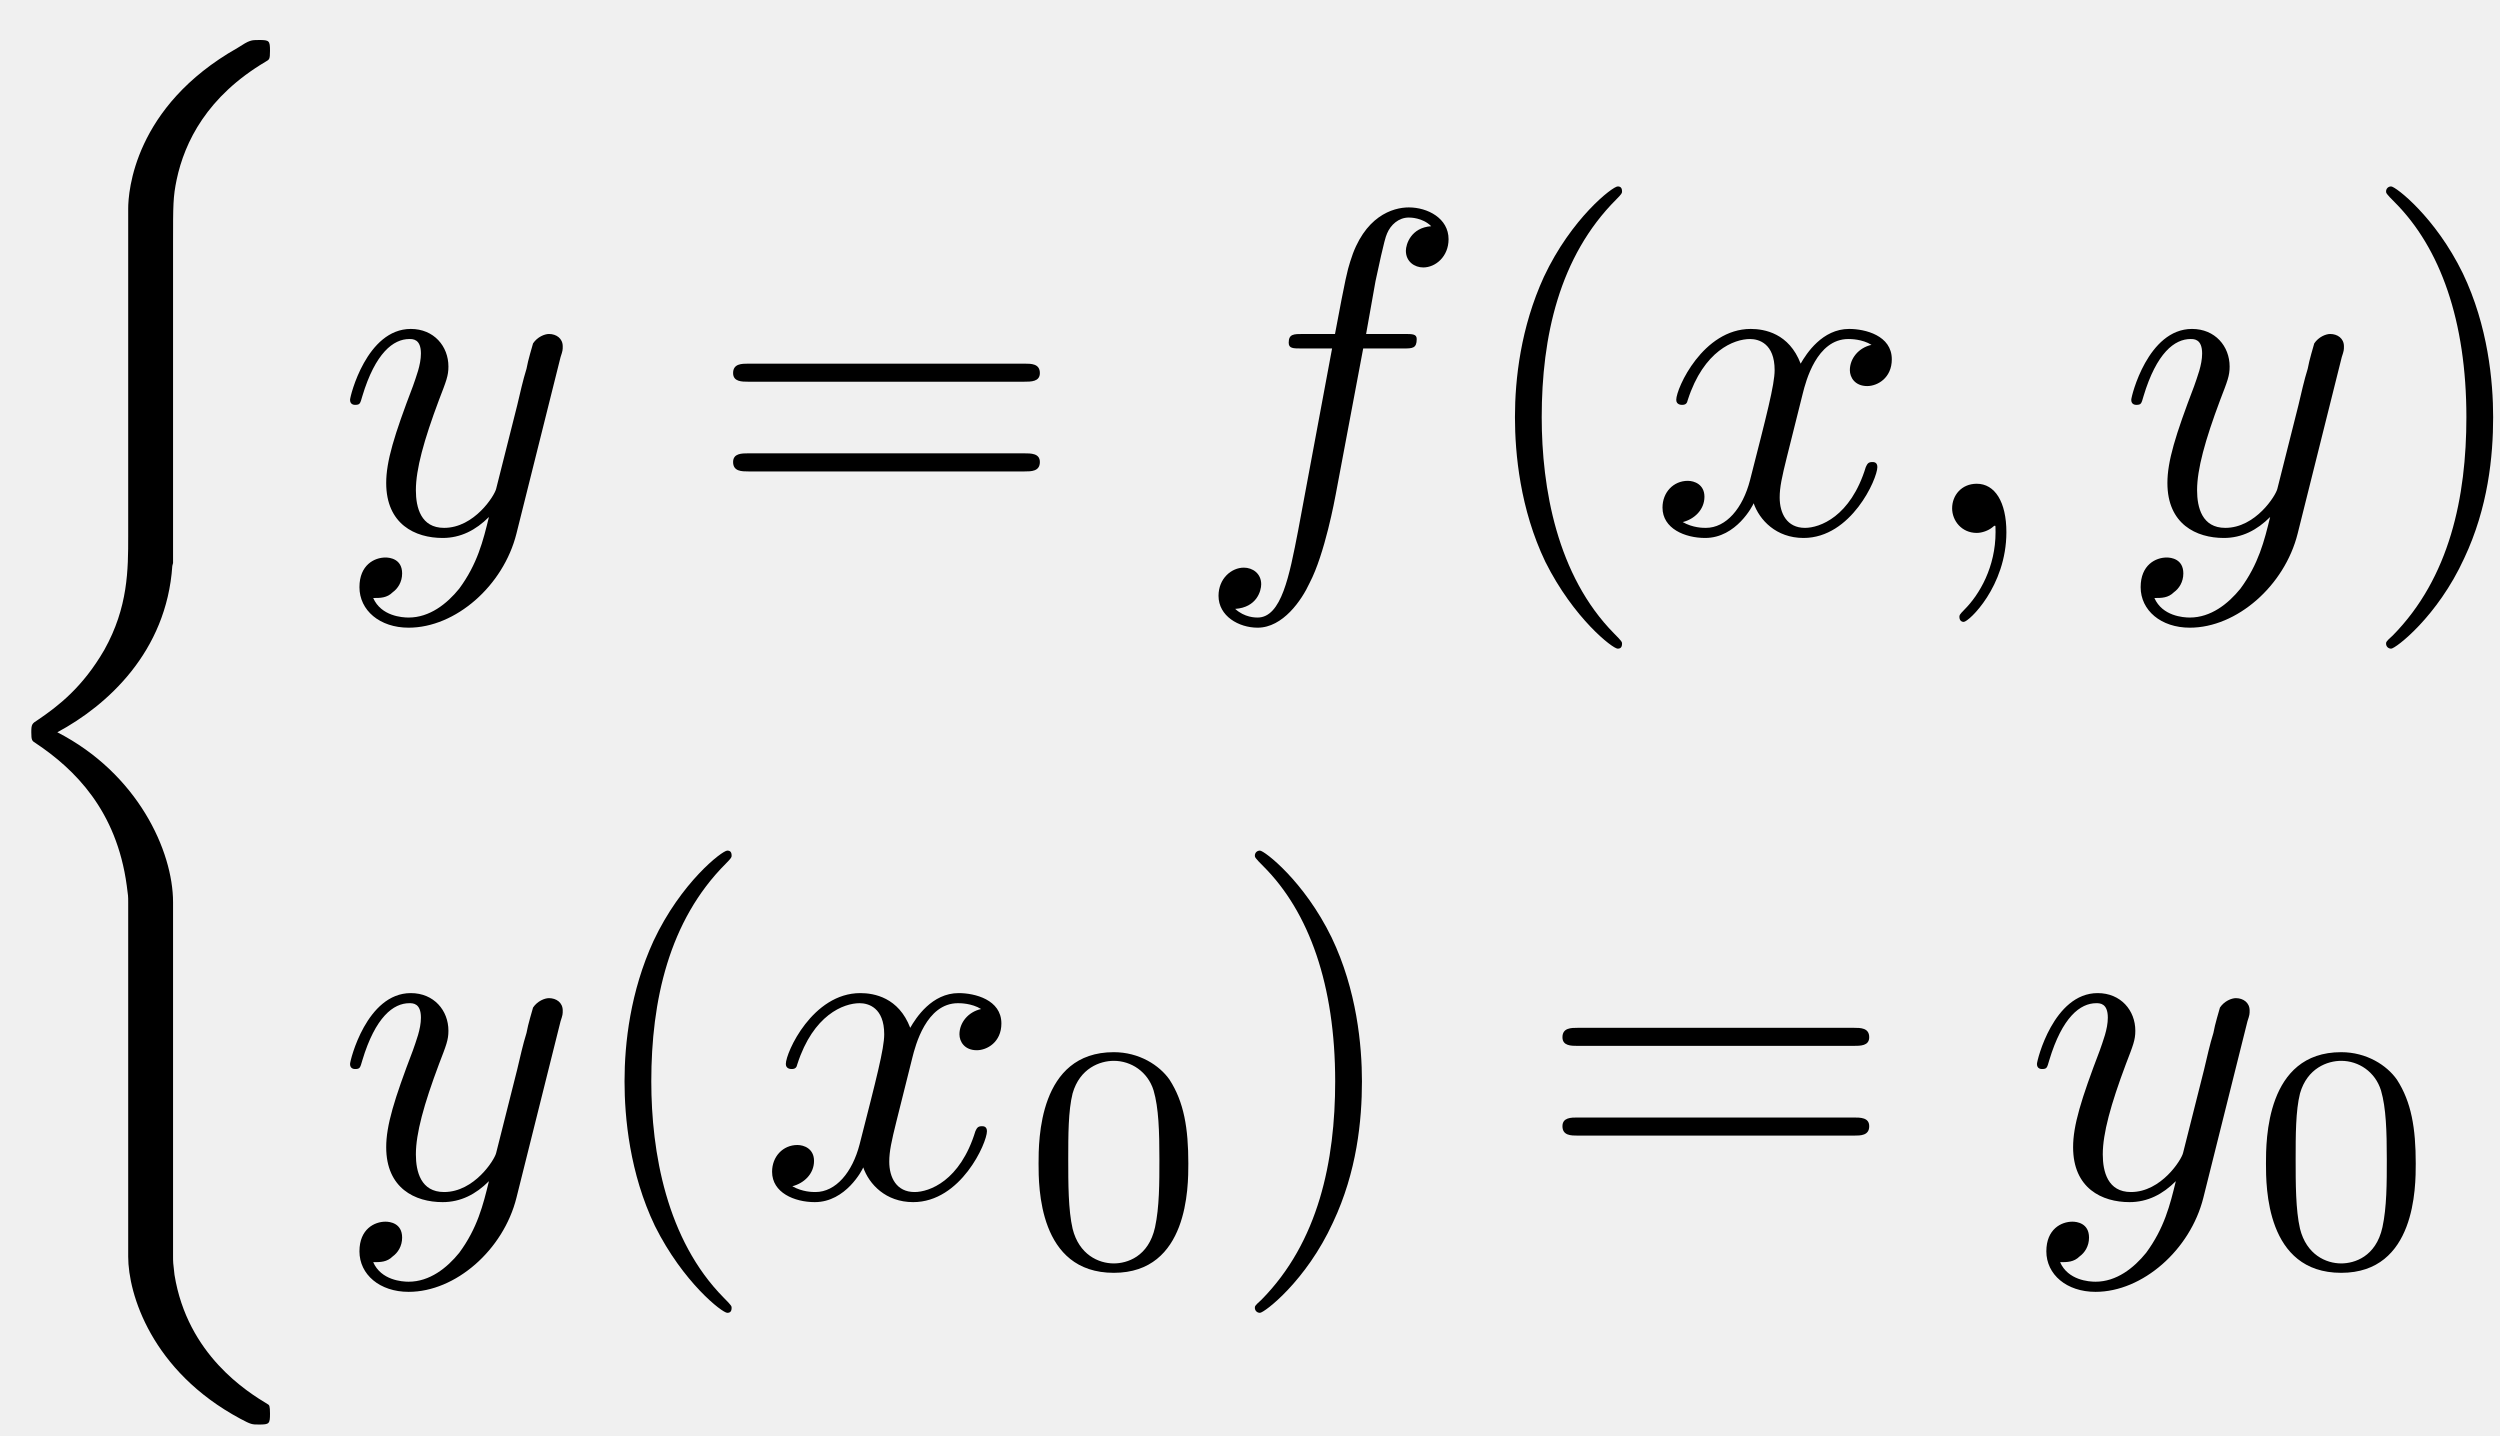
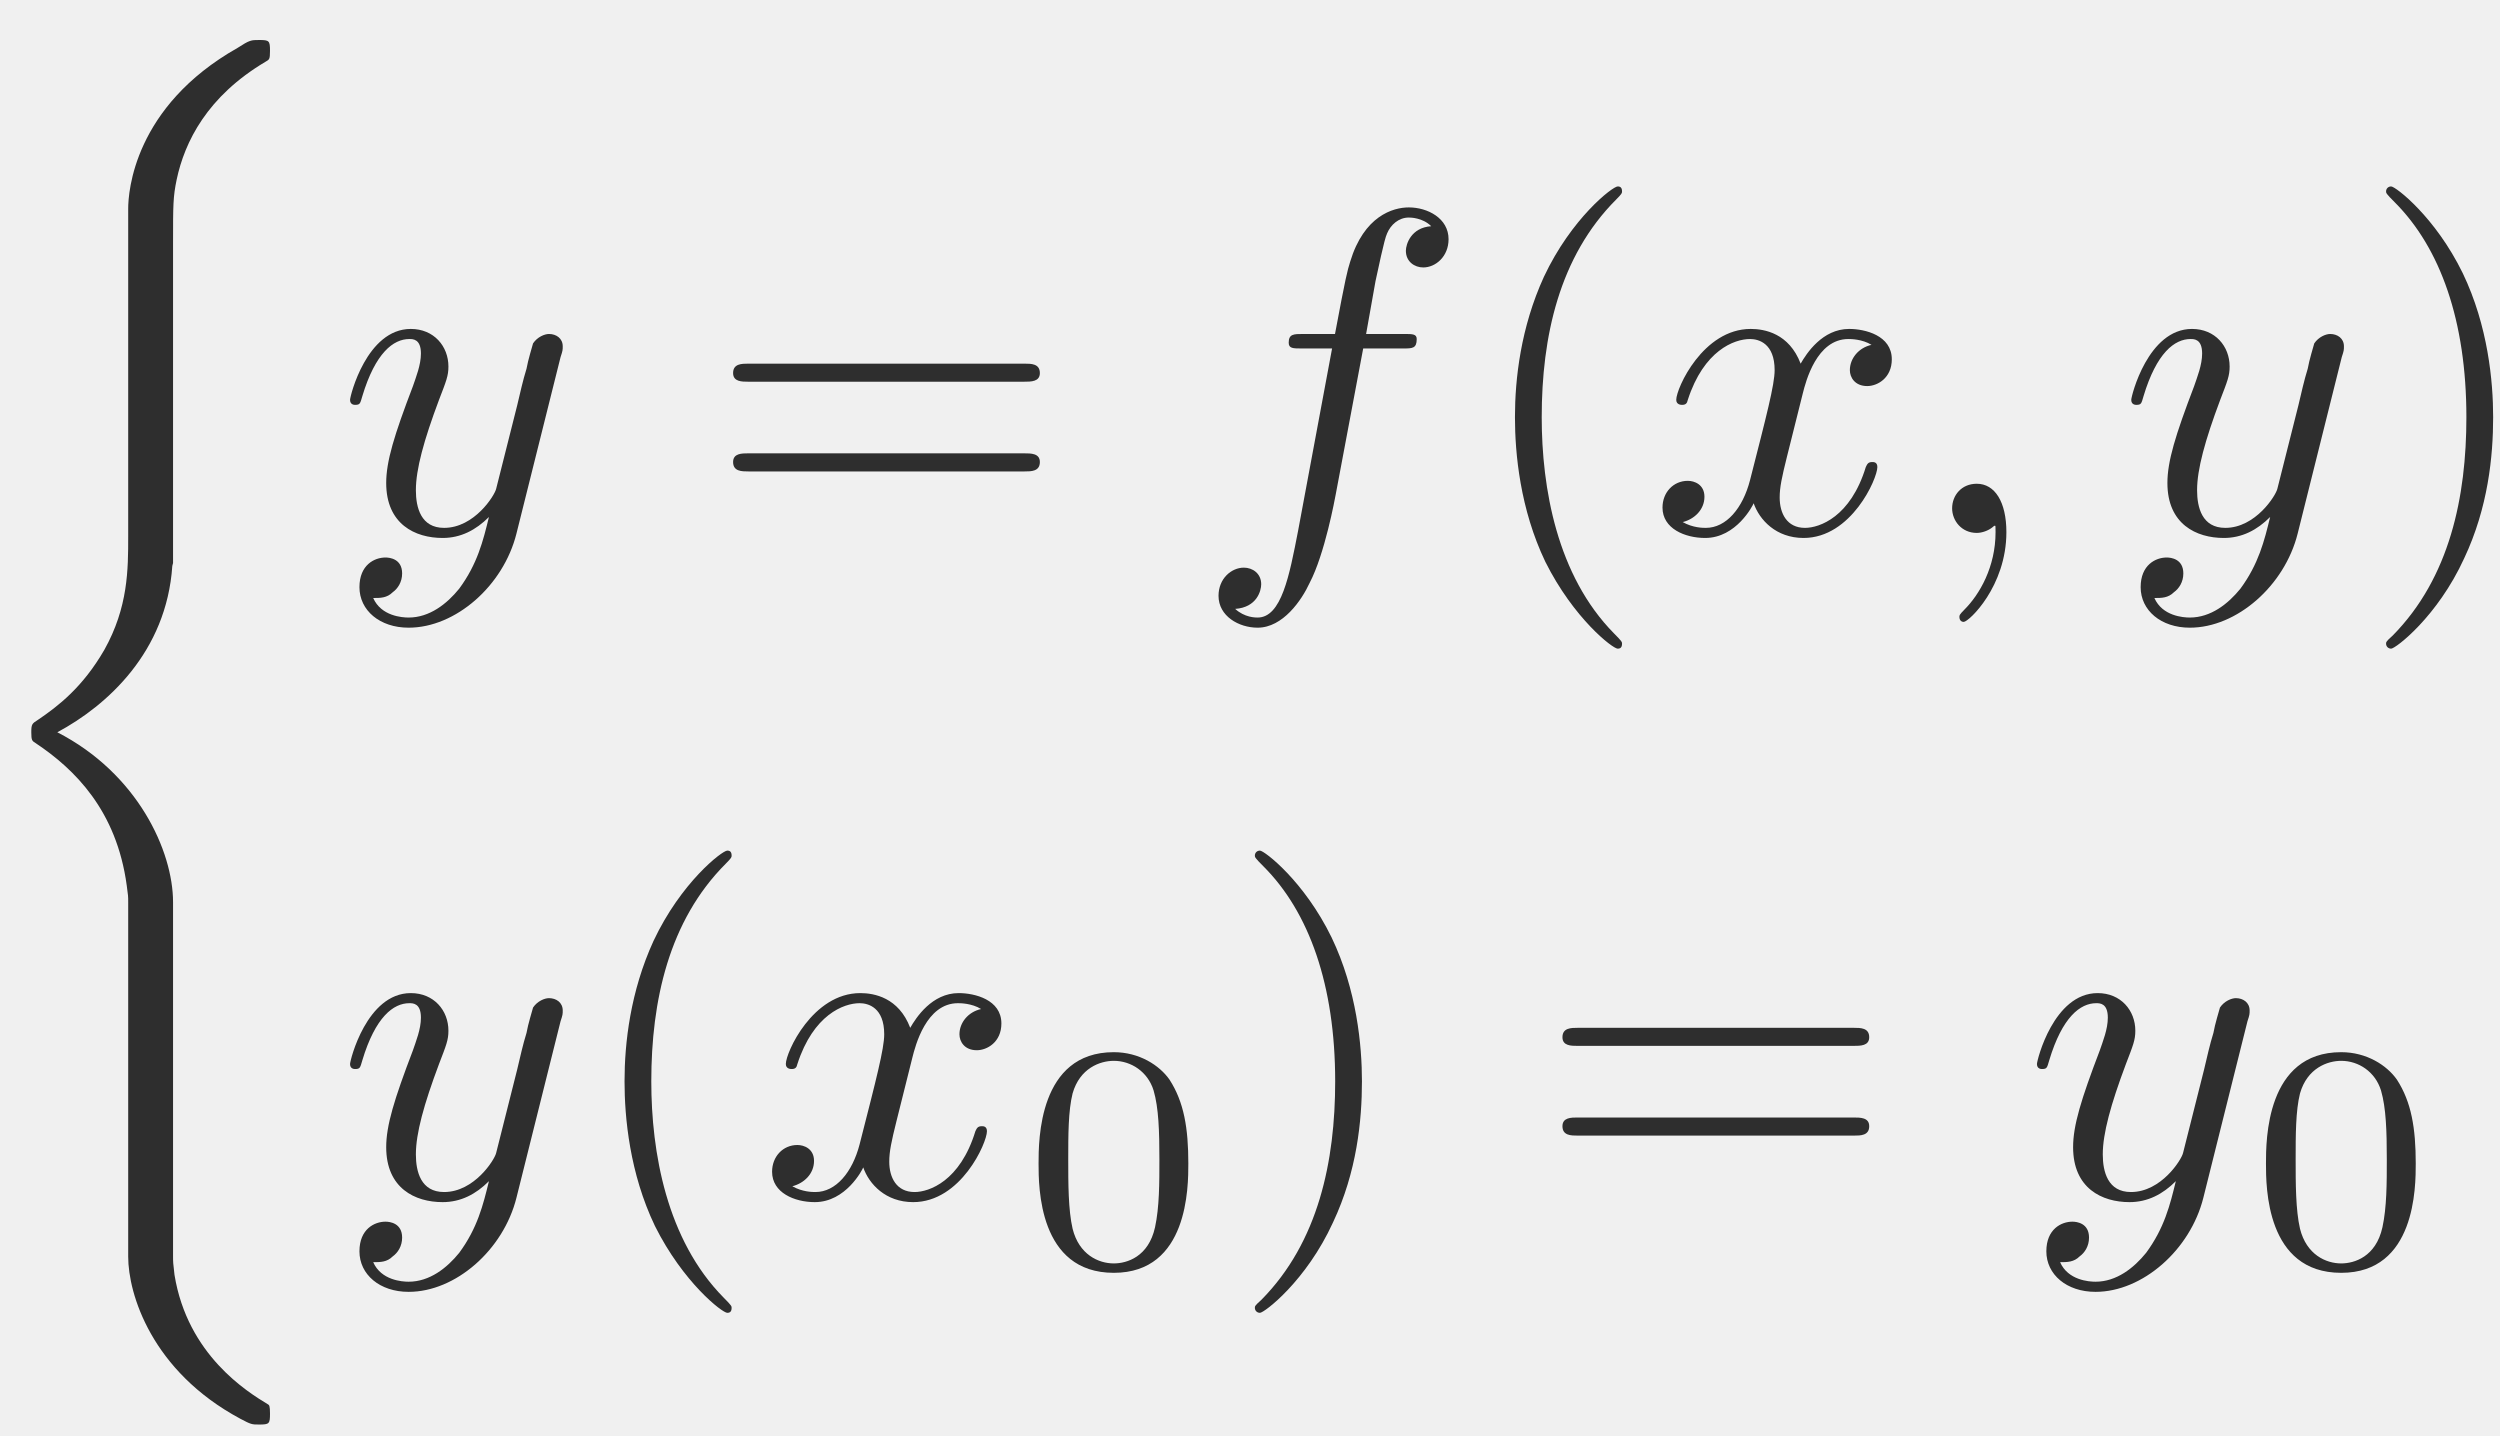
<svg xmlns="http://www.w3.org/2000/svg" xmlns:xlink="http://www.w3.org/1999/xlink" width="54pt" height="31pt" viewBox="0 0 54 31" version="1.1">
+   <style>
+         path { fill: #2E2E2E; }
+ 
+         @media (prefers-color-scheme: dark) {
+             path { fill: #ffffff; }
+         }
+     </style>
  <defs>
    <g>
      <symbol overflow="visible" id="glyph0-0">
        <path style="stroke:none;" d="" />
      </symbol>
      <symbol overflow="visible" id="glyph0-1">
        <path style="stroke:none;" d="M 4.5 18.219 C 4.5 17.109 3.734 15.438 2 14.547 C 3.078 13.969 4.359 12.812 4.484 10.953 L 4.5 10.891 L 4.5 3.984 C 4.5 3.156 4.5 2.984 4.578 2.609 C 4.75 1.797 5.234 0.812 6.5 0.062 C 6.578 0.016 6.594 0.016 6.594 -0.172 C 6.594 -0.391 6.578 -0.406 6.359 -0.406 C 6.188 -0.406 6.156 -0.406 5.891 -0.234 C 3.656 1.031 3.531 2.875 3.531 3.234 L 3.531 10.312 C 3.531 11.031 3.531 11.844 3.016 12.766 C 2.547 13.578 2.016 13.984 1.578 14.281 C 1.453 14.359 1.438 14.375 1.438 14.547 C 1.438 14.719 1.453 14.734 1.531 14.781 C 2.375 15.344 3.281 16.234 3.5 17.859 C 3.531 18.078 3.531 18.094 3.531 18.219 L 3.531 25.875 C 3.531 26.672 4.031 28.344 5.953 29.375 C 6.188 29.5 6.203 29.5 6.359 29.5 C 6.578 29.5 6.594 29.484 6.594 29.266 C 6.594 29.094 6.578 29.078 6.547 29.062 C 6.109 28.797 4.812 28 4.531 26.266 C 4.5 26.016 4.5 25.984 4.5 25.859 Z M 4.5 18.219 " />
      </symbol>
      <symbol overflow="visible" id="glyph1-0">
        <path style="stroke:none;" d="" />
      </symbol>
      <symbol overflow="visible" id="glyph1-1">
        <path style="stroke:none;" d="M 4.844 -3.797 C 4.891 -3.938 4.891 -3.953 4.891 -4.031 C 4.891 -4.203 4.75 -4.297 4.594 -4.297 C 4.5 -4.297 4.344 -4.234 4.25 -4.094 C 4.234 -4.031 4.141 -3.734 4.109 -3.547 C 4.031 -3.297 3.969 -3.016 3.906 -2.75 L 3.453 -0.953 C 3.422 -0.812 2.984 -0.109 2.328 -0.109 C 1.828 -0.109 1.719 -0.547 1.719 -0.922 C 1.719 -1.375 1.891 -2 2.219 -2.875 C 2.375 -3.281 2.422 -3.391 2.422 -3.594 C 2.422 -4.031 2.109 -4.406 1.609 -4.406 C 0.656 -4.406 0.297 -2.953 0.297 -2.875 C 0.297 -2.766 0.391 -2.766 0.406 -2.766 C 0.516 -2.766 0.516 -2.797 0.562 -2.953 C 0.844 -3.891 1.234 -4.188 1.578 -4.188 C 1.656 -4.188 1.828 -4.188 1.828 -3.875 C 1.828 -3.625 1.719 -3.359 1.656 -3.172 C 1.25 -2.109 1.078 -1.547 1.078 -1.078 C 1.078 -0.188 1.703 0.109 2.297 0.109 C 2.688 0.109 3.016 -0.062 3.297 -0.344 C 3.172 0.172 3.047 0.672 2.656 1.203 C 2.391 1.531 2.016 1.828 1.562 1.828 C 1.422 1.828 0.969 1.797 0.797 1.406 C 0.953 1.406 1.094 1.406 1.219 1.281 C 1.328 1.203 1.422 1.062 1.422 0.875 C 1.422 0.562 1.156 0.531 1.062 0.531 C 0.828 0.531 0.5 0.688 0.5 1.172 C 0.5 1.672 0.938 2.047 1.562 2.047 C 2.578 2.047 3.609 1.141 3.891 0.016 Z M 4.844 -3.797 " />
      </symbol>
      <symbol overflow="visible" id="glyph1-2">
        <path style="stroke:none;" d="M 3.656 -3.984 L 4.516 -3.984 C 4.719 -3.984 4.812 -3.984 4.812 -4.188 C 4.812 -4.297 4.719 -4.297 4.547 -4.297 L 3.719 -4.297 L 3.922 -5.438 C 3.969 -5.641 4.109 -6.344 4.172 -6.469 C 4.25 -6.656 4.422 -6.812 4.641 -6.812 C 4.672 -6.812 4.938 -6.812 5.125 -6.625 C 4.688 -6.594 4.578 -6.234 4.578 -6.094 C 4.578 -5.859 4.766 -5.734 4.953 -5.734 C 5.219 -5.734 5.5 -5.969 5.5 -6.344 C 5.5 -6.797 5.047 -7.031 4.641 -7.031 C 4.297 -7.031 3.672 -6.844 3.375 -5.859 C 3.312 -5.656 3.281 -5.547 3.047 -4.297 L 2.359 -4.297 C 2.156 -4.297 2.047 -4.297 2.047 -4.109 C 2.047 -3.984 2.141 -3.984 2.328 -3.984 L 2.984 -3.984 L 2.25 -0.047 C 2.062 0.922 1.891 1.828 1.375 1.828 C 1.328 1.828 1.094 1.828 0.891 1.641 C 1.359 1.609 1.453 1.25 1.453 1.109 C 1.453 0.875 1.266 0.75 1.078 0.75 C 0.812 0.75 0.531 0.984 0.531 1.359 C 0.531 1.797 0.969 2.047 1.375 2.047 C 1.922 2.047 2.328 1.453 2.5 1.078 C 2.828 0.453 3.047 -0.75 3.062 -0.828 Z M 3.656 -3.984 " />
      </symbol>
      <symbol overflow="visible" id="glyph1-3">
        <path style="stroke:none;" d="M 3.328 -3.016 C 3.391 -3.266 3.625 -4.188 4.312 -4.188 C 4.359 -4.188 4.609 -4.188 4.812 -4.062 C 4.531 -4 4.344 -3.766 4.344 -3.516 C 4.344 -3.359 4.453 -3.172 4.719 -3.172 C 4.938 -3.172 5.25 -3.344 5.25 -3.75 C 5.25 -4.266 4.672 -4.406 4.328 -4.406 C 3.75 -4.406 3.406 -3.875 3.281 -3.656 C 3.031 -4.312 2.5 -4.406 2.203 -4.406 C 1.172 -4.406 0.594 -3.125 0.594 -2.875 C 0.594 -2.766 0.703 -2.766 0.719 -2.766 C 0.797 -2.766 0.828 -2.797 0.844 -2.875 C 1.188 -3.938 1.844 -4.188 2.188 -4.188 C 2.375 -4.188 2.719 -4.094 2.719 -3.516 C 2.719 -3.203 2.547 -2.547 2.188 -1.141 C 2.031 -0.531 1.672 -0.109 1.234 -0.109 C 1.172 -0.109 0.953 -0.109 0.734 -0.234 C 0.984 -0.297 1.203 -0.5 1.203 -0.781 C 1.203 -1.047 0.984 -1.125 0.844 -1.125 C 0.531 -1.125 0.297 -0.875 0.297 -0.547 C 0.297 -0.094 0.781 0.109 1.219 0.109 C 1.891 0.109 2.25 -0.594 2.266 -0.641 C 2.391 -0.281 2.75 0.109 3.344 0.109 C 4.375 0.109 4.938 -1.172 4.938 -1.422 C 4.938 -1.531 4.859 -1.531 4.828 -1.531 C 4.734 -1.531 4.719 -1.484 4.688 -1.422 C 4.359 -0.344 3.688 -0.109 3.375 -0.109 C 2.984 -0.109 2.828 -0.422 2.828 -0.766 C 2.828 -0.984 2.875 -1.203 2.984 -1.641 Z M 3.328 -3.016 " />
      </symbol>
      <symbol overflow="visible" id="glyph1-4">
        <path style="stroke:none;" d="M 2.031 -0.016 C 2.031 -0.672 1.781 -1.062 1.391 -1.062 C 1.062 -1.062 0.859 -0.812 0.859 -0.531 C 0.859 -0.266 1.062 0 1.391 0 C 1.5 0 1.641 -0.047 1.734 -0.125 C 1.766 -0.156 1.781 -0.156 1.781 -0.156 C 1.797 -0.156 1.797 -0.156 1.797 -0.016 C 1.797 0.734 1.453 1.328 1.125 1.656 C 1.016 1.766 1.016 1.781 1.016 1.812 C 1.016 1.891 1.062 1.922 1.109 1.922 C 1.219 1.922 2.031 1.156 2.031 -0.016 Z M 2.031 -0.016 " />
      </symbol>
      <symbol overflow="visible" id="glyph2-0">
        <path style="stroke:none;" d="" />
      </symbol>
      <symbol overflow="visible" id="glyph2-1">
        <path style="stroke:none;" d="M 6.844 -3.266 C 7 -3.266 7.188 -3.266 7.188 -3.453 C 7.188 -3.656 7 -3.656 6.859 -3.656 L 0.891 -3.656 C 0.75 -3.656 0.562 -3.656 0.562 -3.453 C 0.562 -3.266 0.75 -3.266 0.891 -3.266 Z M 6.859 -1.328 C 7 -1.328 7.188 -1.328 7.188 -1.531 C 7.188 -1.719 7 -1.719 6.844 -1.719 L 0.891 -1.719 C 0.75 -1.719 0.562 -1.719 0.562 -1.531 C 0.562 -1.328 0.75 -1.328 0.891 -1.328 Z M 6.859 -1.328 " />
      </symbol>
      <symbol overflow="visible" id="glyph2-2">
        <path style="stroke:none;" d="M 3.297 2.391 C 3.297 2.359 3.297 2.344 3.125 2.172 C 1.891 0.922 1.562 -0.969 1.562 -2.5 C 1.562 -4.234 1.938 -5.969 3.172 -7.203 C 3.297 -7.328 3.297 -7.344 3.297 -7.375 C 3.297 -7.453 3.266 -7.484 3.203 -7.484 C 3.094 -7.484 2.203 -6.797 1.609 -5.531 C 1.109 -4.438 0.984 -3.328 0.984 -2.5 C 0.984 -1.719 1.094 -0.516 1.641 0.625 C 2.25 1.844 3.094 2.5 3.203 2.5 C 3.266 2.5 3.297 2.469 3.297 2.391 Z M 3.297 2.391 " />
      </symbol>
      <symbol overflow="visible" id="glyph2-3">
        <path style="stroke:none;" d="M 2.875 -2.5 C 2.875 -3.266 2.766 -4.469 2.219 -5.609 C 1.625 -6.828 0.766 -7.484 0.672 -7.484 C 0.609 -7.484 0.562 -7.438 0.562 -7.375 C 0.562 -7.344 0.562 -7.328 0.75 -7.141 C 1.734 -6.156 2.297 -4.578 2.297 -2.5 C 2.297 -0.781 1.938 0.969 0.703 2.219 C 0.562 2.344 0.562 2.359 0.562 2.391 C 0.562 2.453 0.609 2.5 0.672 2.5 C 0.766 2.5 1.672 1.812 2.25 0.547 C 2.766 -0.547 2.875 -1.656 2.875 -2.5 Z M 2.875 -2.5 " />
      </symbol>
      <symbol overflow="visible" id="glyph3-0">
        <path style="stroke:none;" d="" />
      </symbol>
      <symbol overflow="visible" id="glyph3-1">
        <path style="stroke:none;" d="M 3.594 -2.219 C 3.594 -2.984 3.5 -3.547 3.188 -4.031 C 2.969 -4.344 2.531 -4.625 1.984 -4.625 C 0.359 -4.625 0.359 -2.719 0.359 -2.219 C 0.359 -1.719 0.359 0.141 1.984 0.141 C 3.594 0.141 3.594 -1.719 3.594 -2.219 Z M 1.984 -0.062 C 1.656 -0.062 1.234 -0.25 1.094 -0.812 C 1 -1.219 1 -1.797 1 -2.312 C 1 -2.828 1 -3.359 1.094 -3.734 C 1.25 -4.281 1.688 -4.438 1.984 -4.438 C 2.359 -4.438 2.719 -4.203 2.844 -3.797 C 2.953 -3.422 2.969 -2.922 2.969 -2.312 C 2.969 -1.797 2.969 -1.281 2.875 -0.844 C 2.734 -0.203 2.266 -0.062 1.984 -0.062 Z M 1.984 -0.062 " />
      </symbol>
    </g>
  </defs>
  <g id="surface1">
    <g style="fill:rgb(0%,0%,0%);fill-opacity:1;">
      <use xlink:href="#glyph0-1" x="-0.762" y="1.27" />
    </g>
    <g style="fill:rgb(0%,0%,0%);fill-opacity:1;">
      <use xlink:href="#glyph1-1" x="7.264" y="11.511" />
    </g>
    <g style="fill:rgb(0%,0%,0%);fill-opacity:1;">
      <use xlink:href="#glyph2-1" x="15.273" y="11.511" />
    </g>
    <g style="fill:rgb(0%,0%,0%);fill-opacity:1;">
      <use xlink:href="#glyph1-2" x="25.789" y="11.511" />
    </g>
    <g style="fill:rgb(0%,0%,0%);fill-opacity:1;">
      <use xlink:href="#glyph2-2" x="31.739" y="11.511" />
    </g>
    <g style="fill:rgb(0%,0%,0%);fill-opacity:1;">
      <use xlink:href="#glyph1-3" x="35.613" y="11.511" />
      <use xlink:href="#glyph1-4" x="41.307" y="11.511" />
    </g>
    <g style="fill:rgb(0%,0%,0%);fill-opacity:1;">
      <use xlink:href="#glyph1-1" x="45.738" y="11.511" />
    </g>
    <g style="fill:rgb(0%,0%,0%);fill-opacity:1;">
      <use xlink:href="#glyph2-3" x="50.977" y="11.511" />
    </g>
    <g style="fill:rgb(0%,0%,0%);fill-opacity:1;">
      <use xlink:href="#glyph1-1" x="7.264" y="25.857" />
    </g>
    <g style="fill:rgb(0%,0%,0%);fill-opacity:1;">
      <use xlink:href="#glyph2-2" x="12.506" y="25.857" />
    </g>
    <g style="fill:rgb(0%,0%,0%);fill-opacity:1;">
      <use xlink:href="#glyph1-3" x="16.38" y="25.857" />
    </g>
    <g style="fill:rgb(0%,0%,0%);fill-opacity:1;">
      <use xlink:href="#glyph3-1" x="22.074" y="27.352" />
    </g>
    <g style="fill:rgb(0%,0%,0%);fill-opacity:1;">
      <use xlink:href="#glyph2-3" x="26.543" y="25.857" />
    </g>
    <g style="fill:rgb(0%,0%,0%);fill-opacity:1;">
      <use xlink:href="#glyph2-1" x="33.187" y="25.857" />
    </g>
    <g style="fill:rgb(0%,0%,0%);fill-opacity:1;">
      <use xlink:href="#glyph1-1" x="43.701" y="25.857" />
    </g>
    <g style="fill:rgb(0%,0%,0%);fill-opacity:1;">
      <use xlink:href="#glyph3-1" x="48.586" y="27.352" />
    </g>
  </g>
</svg>
